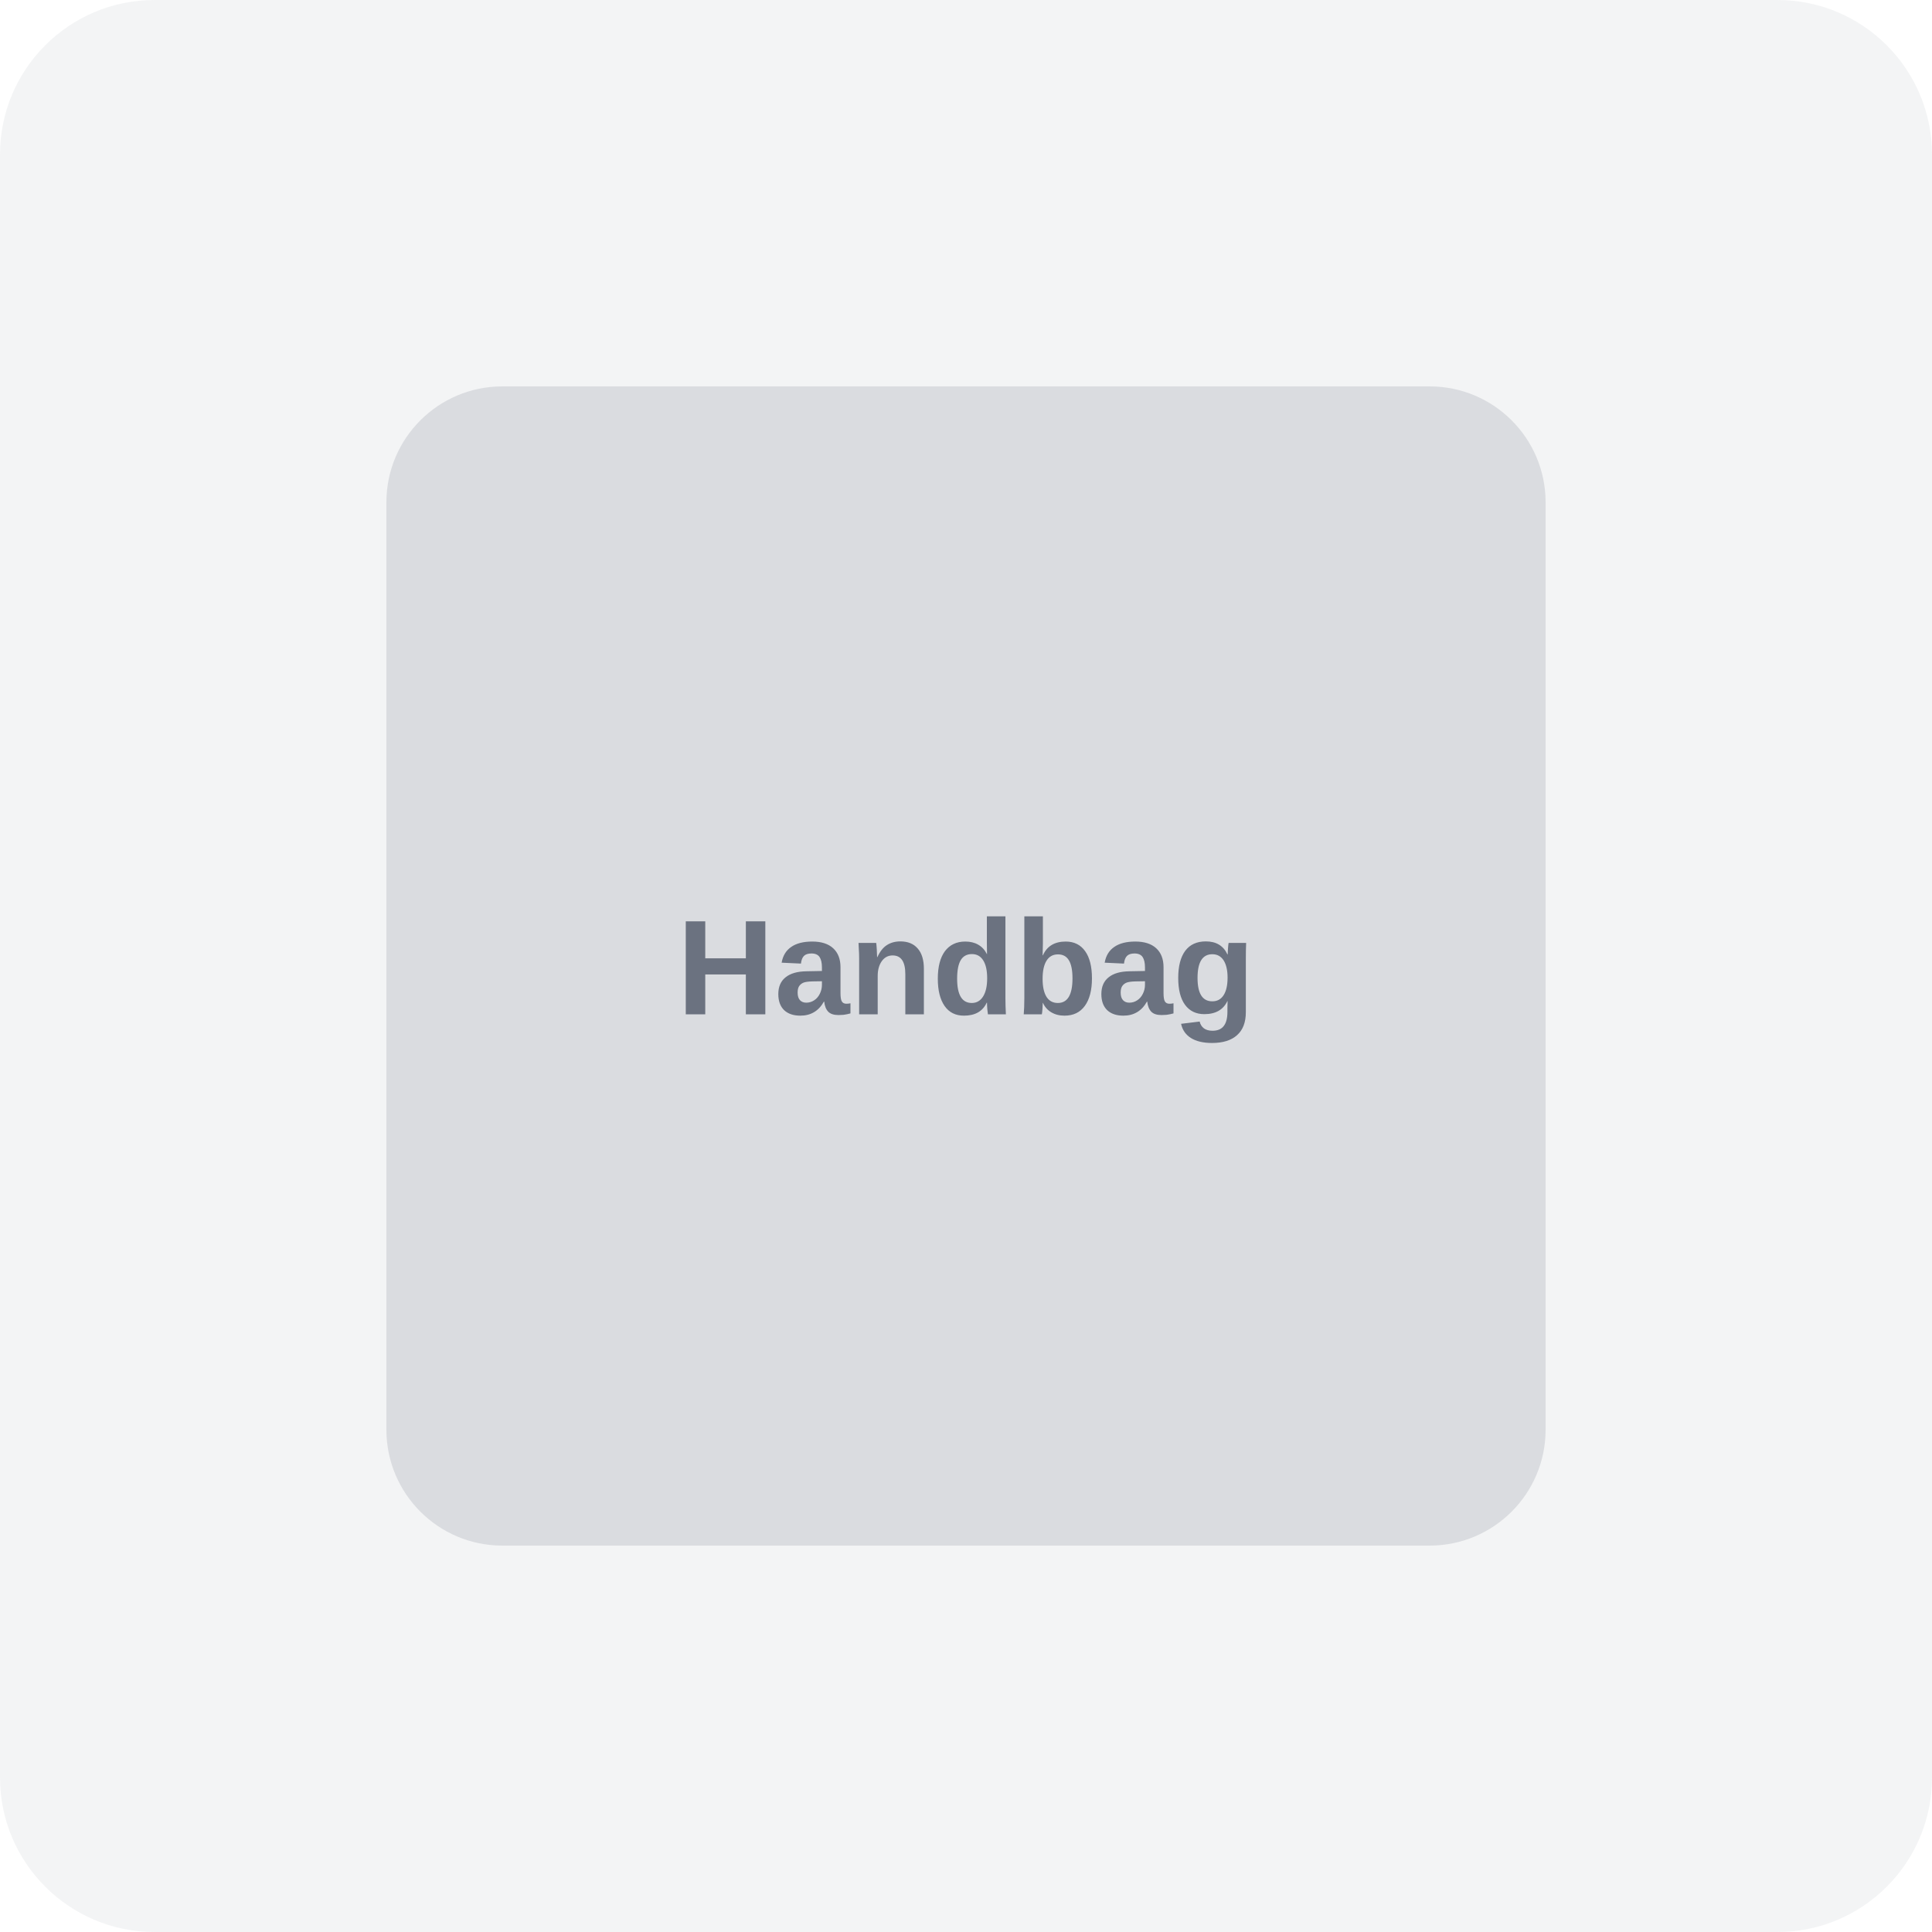
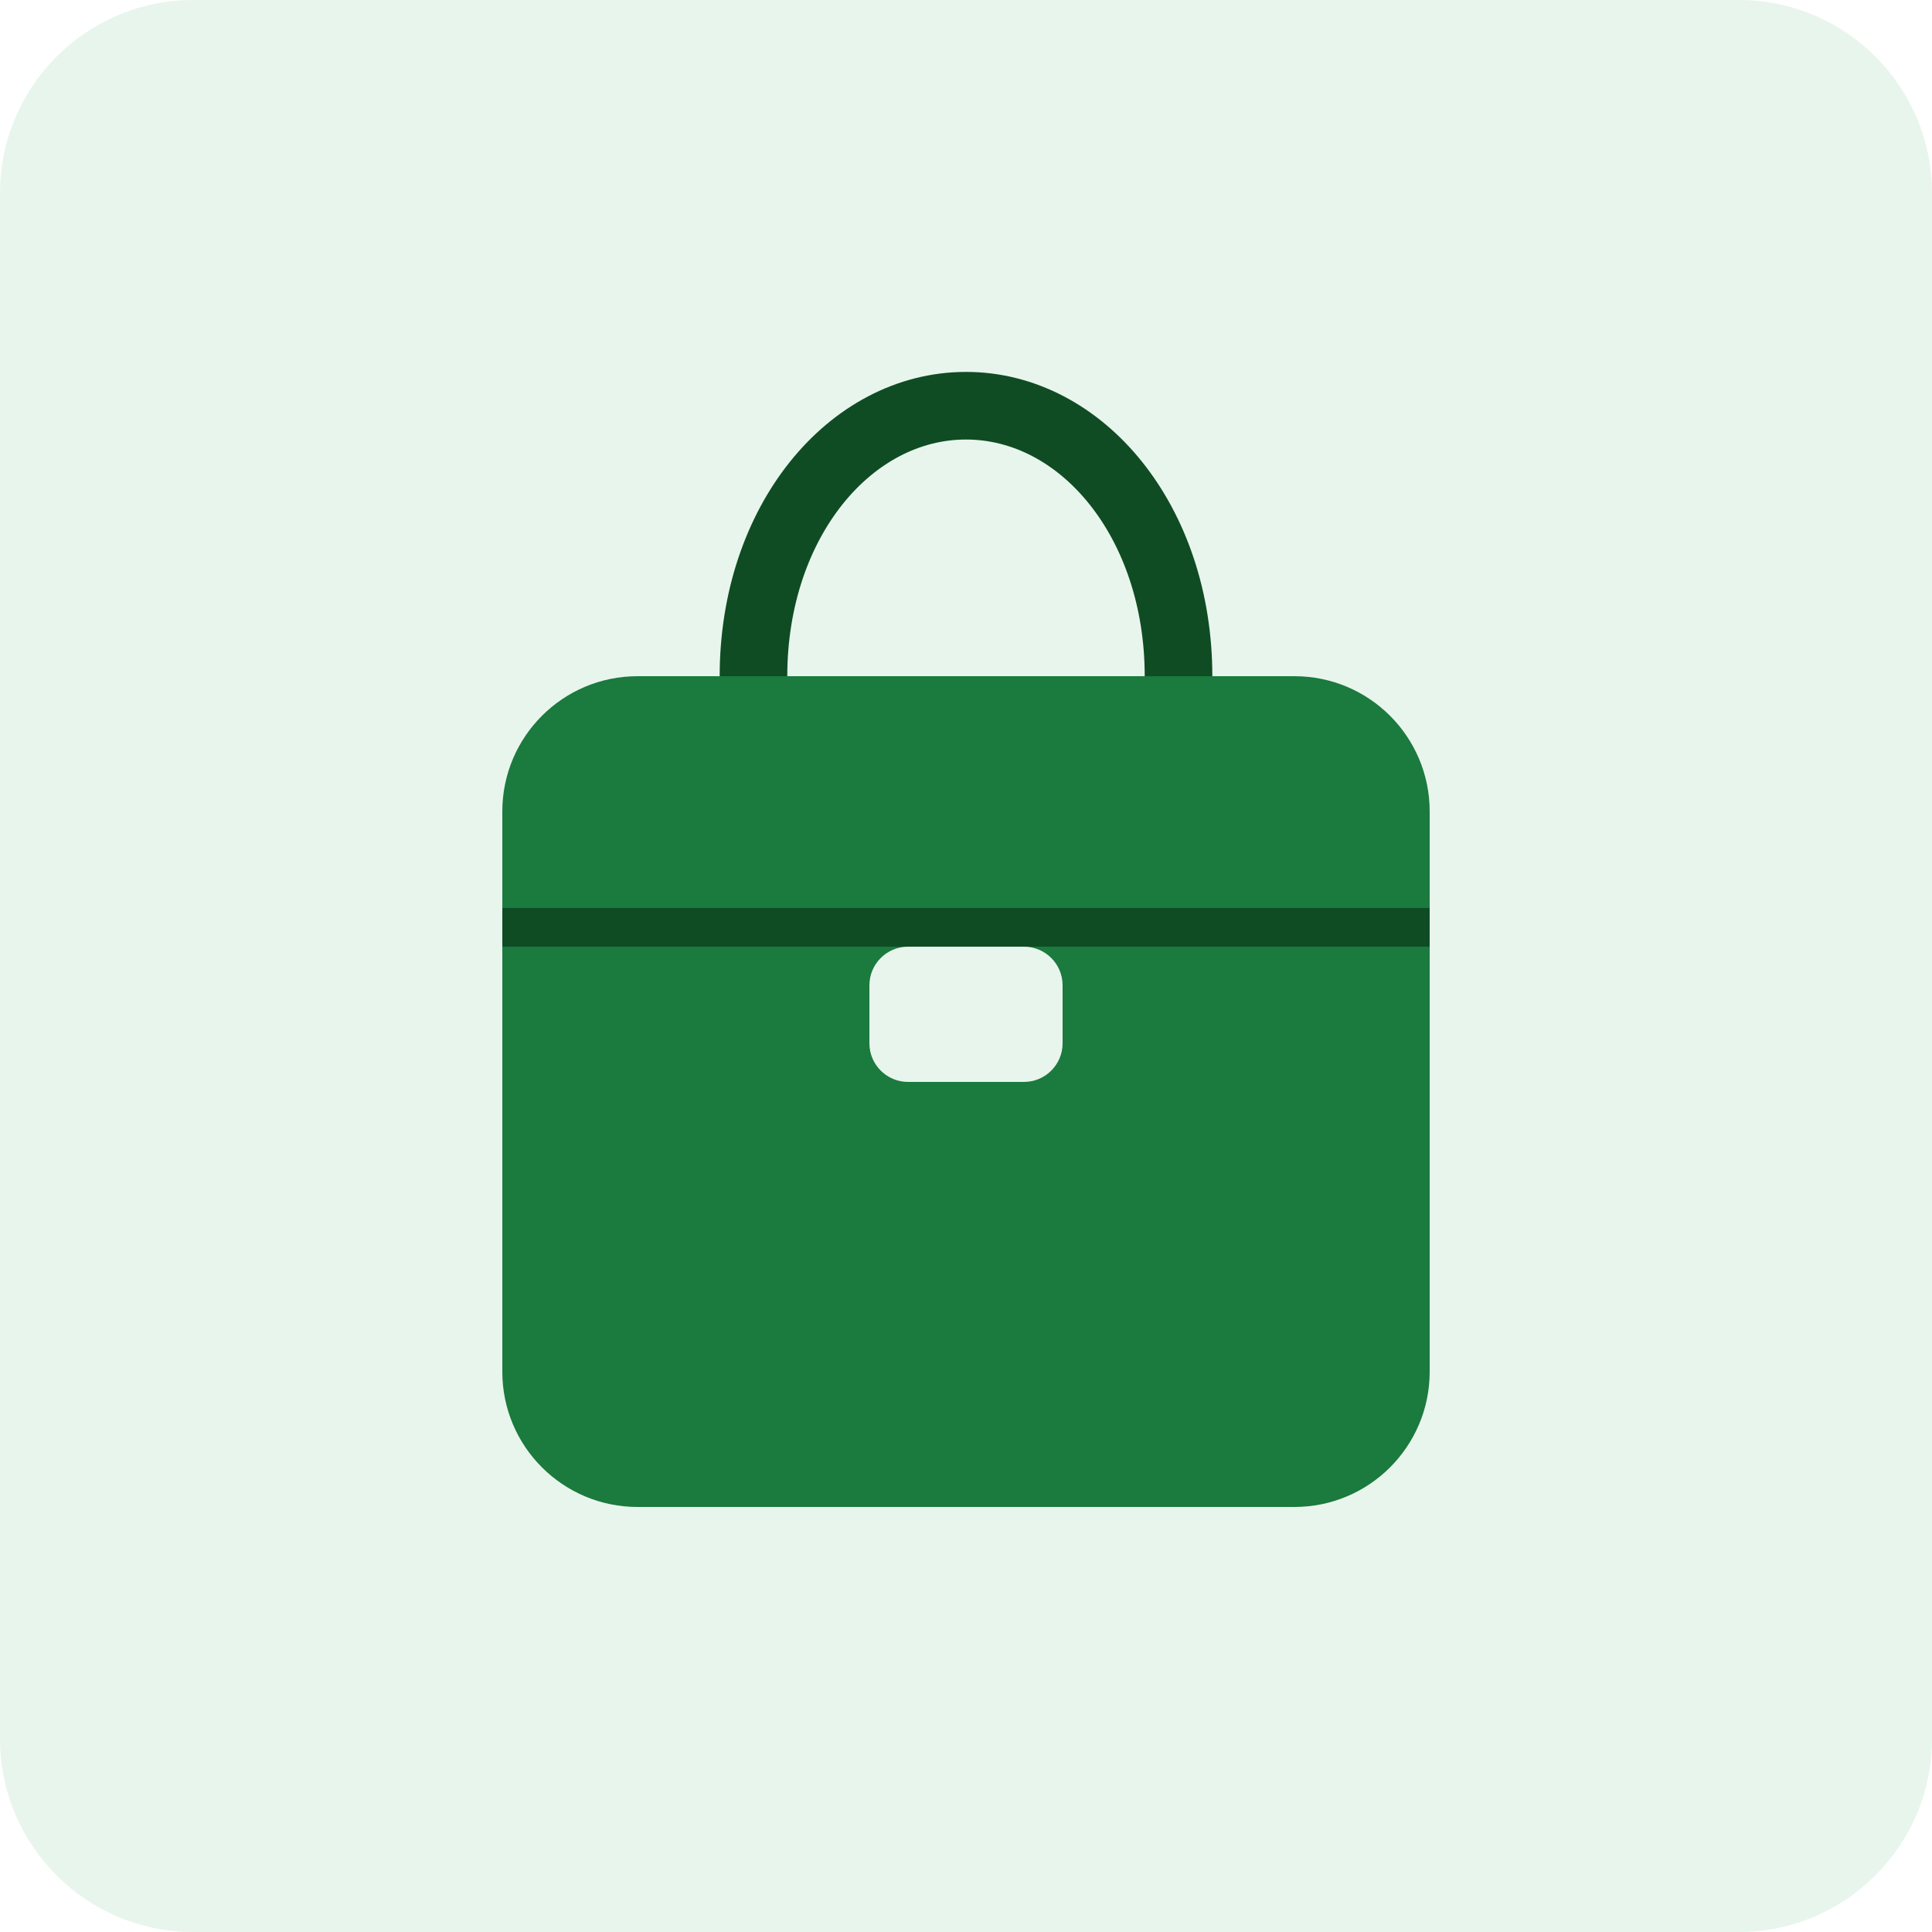
<svg xmlns="http://www.w3.org/2000/svg" viewBox="0 0 200 200">
-   <rect width="200" height="200" rx="16" fill="#6B7280" fill-opacity="0.08" />
-   <rect x="40" y="40" width="120" height="120" rx="12" fill="#6B7280" fill-opacity="0.18" />
-   <text x="100" y="105" font-family="Arial, sans-serif" font-size="14" fill="#6B7280" text-anchor="middle" font-weight="600">Handbag</text>
+   <rect width="200" height="200" rx="20" fill="#E8F5EC" />
+   <path d="M78 70c0-16 10-28 22-28s22 12 22 28" stroke="#0F4C24" stroke-width="7" fill="none" stroke-linecap="round" />
+   <rect x="52" y="70" width="96" height="86" rx="14" fill="#1B7A3D" />
+   <rect x="90" y="98" width="20" height="14" rx="4" fill="#E8F5EC" />
+   <path d="M52 96h96" stroke="#0F4C24" stroke-width="4" />
</svg>
